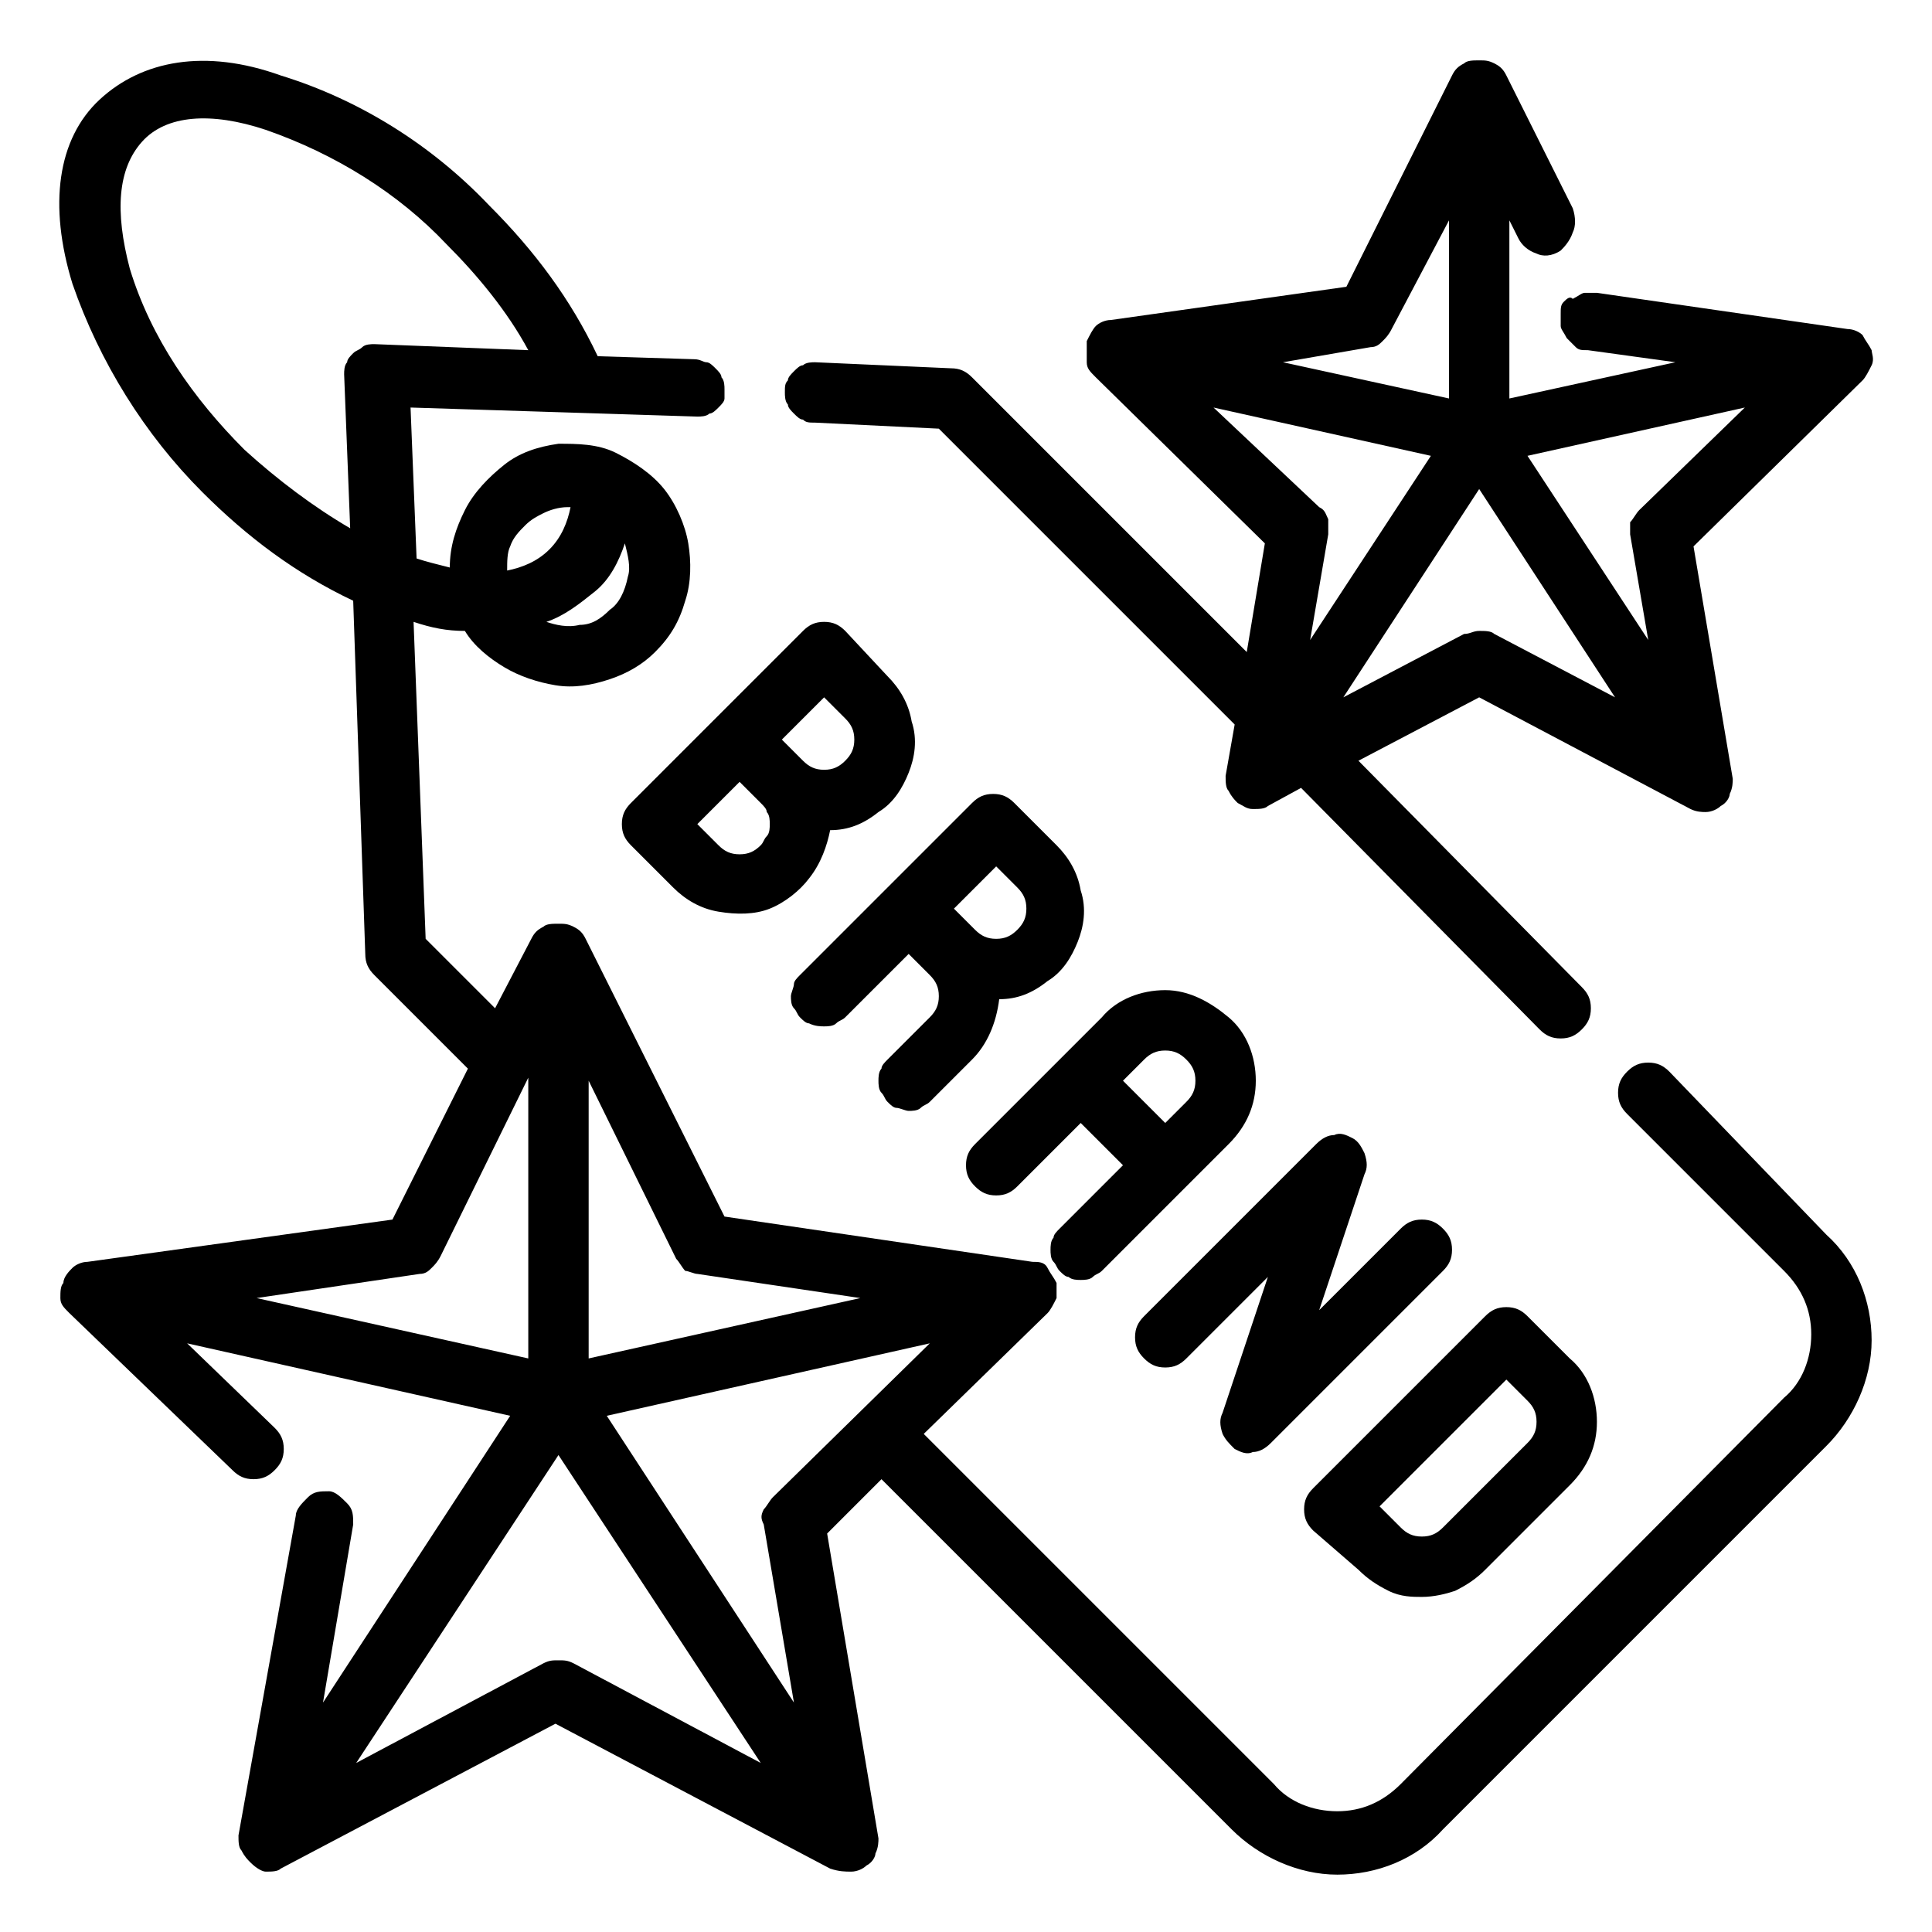
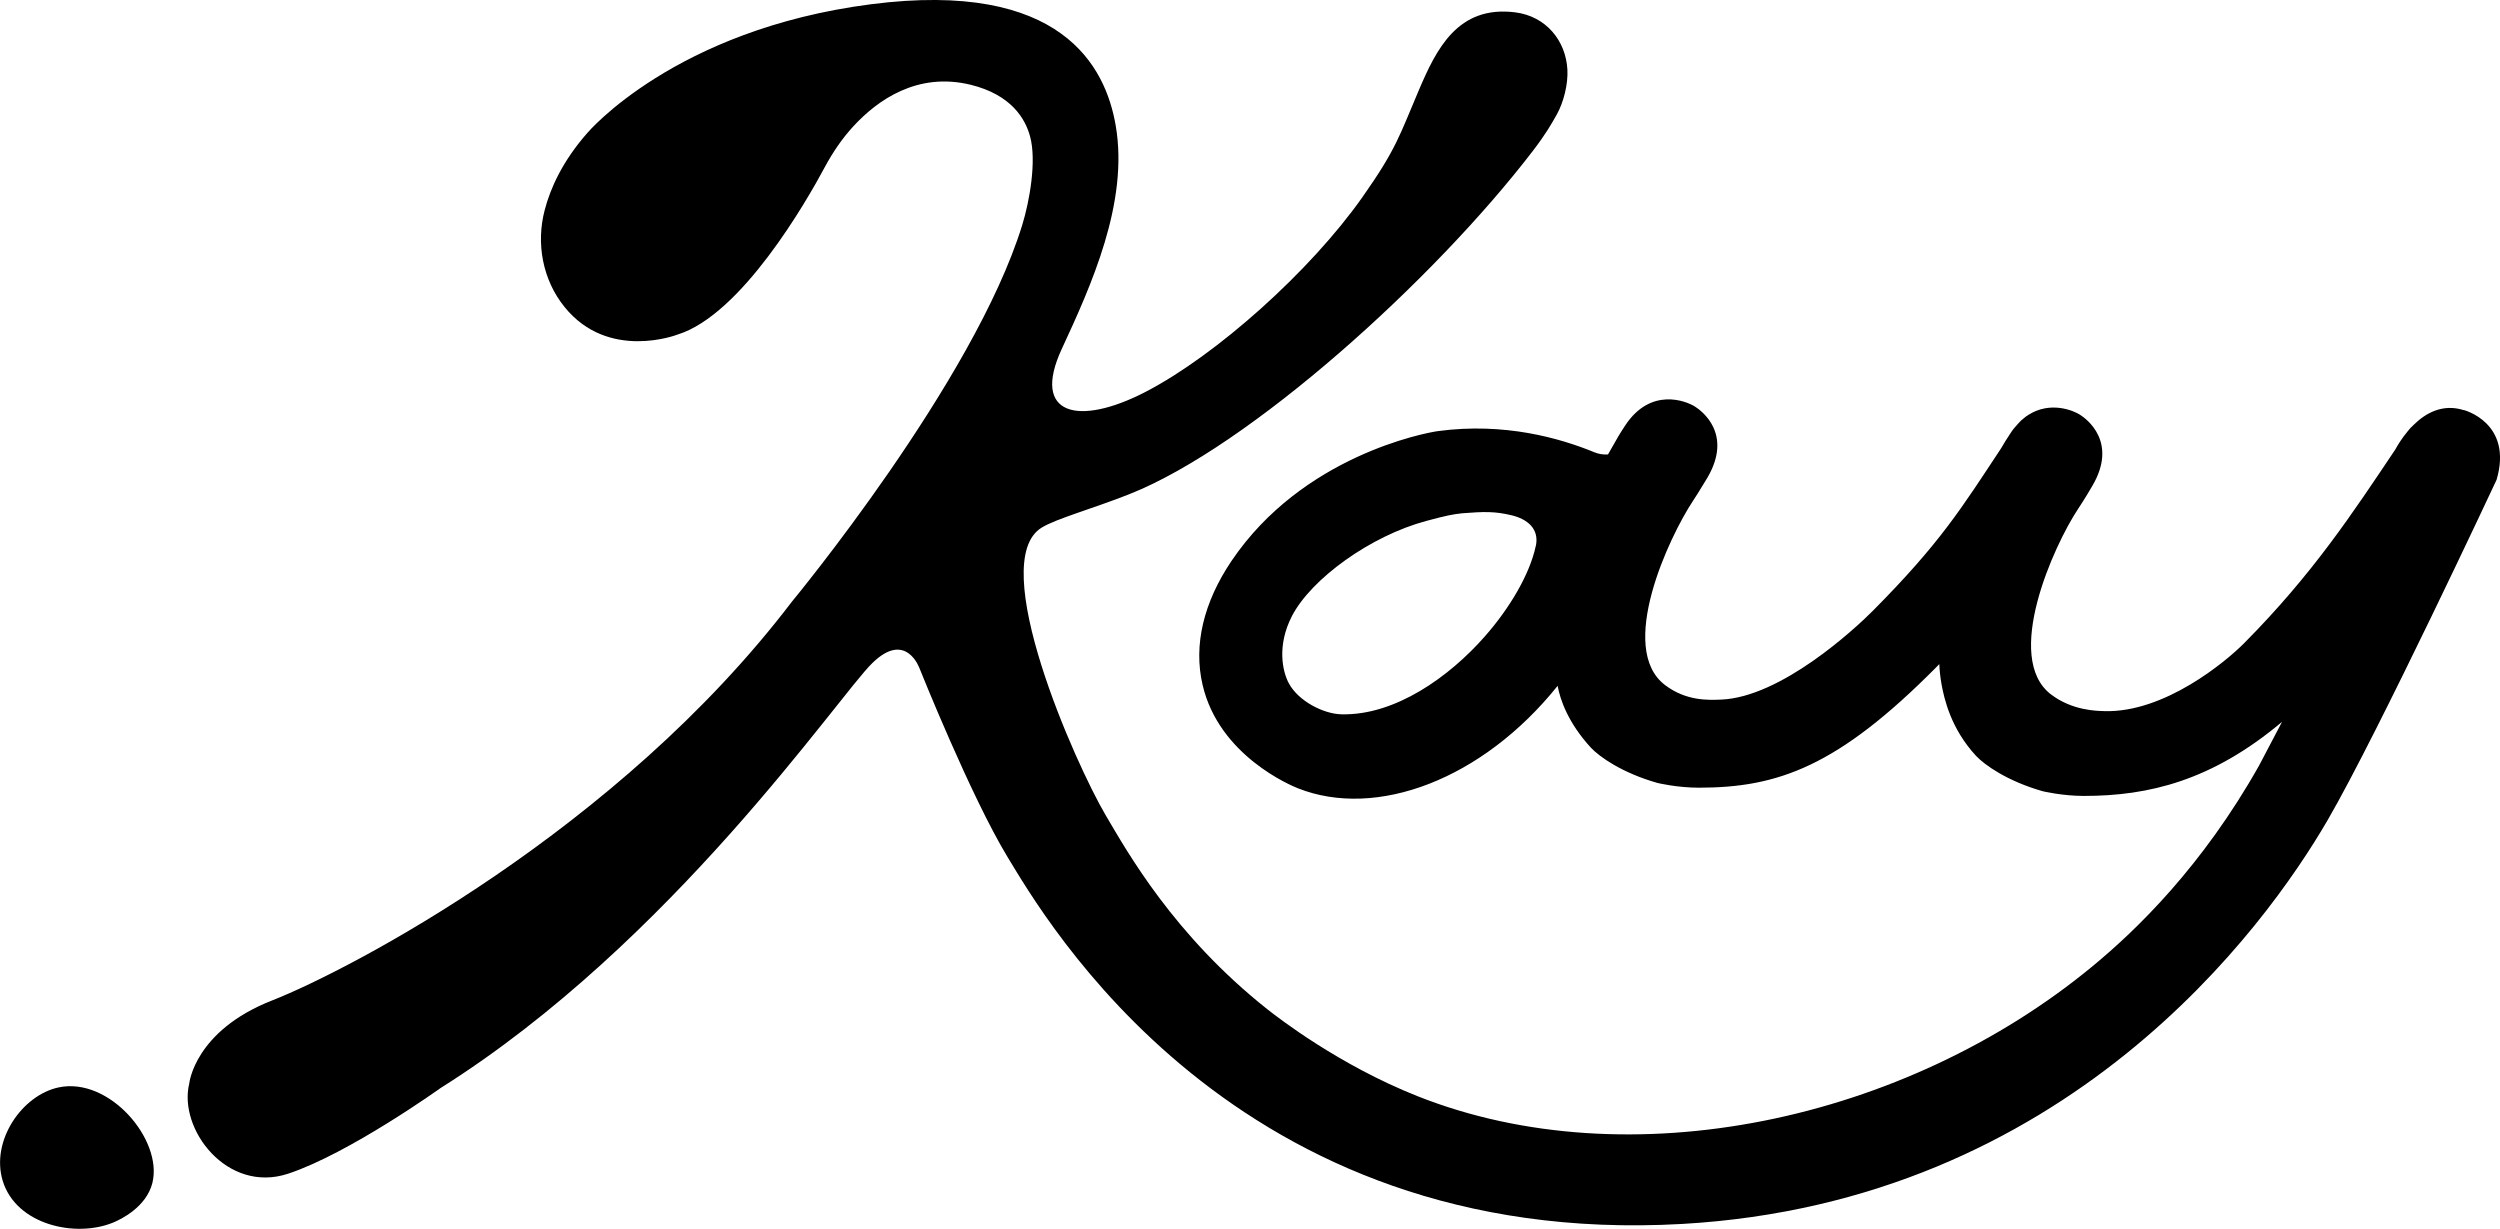
- <svg xmlns="http://www.w3.org/2000/svg" version="1.1" id="Layer_1" x="0px" y="0px" viewBox="0 0 64 64" style="enable-background:new 0 0 64 64;" xml:space="preserve">
-   <defs>
-     <linearGradient id="logo-gradient" x1="50%" y1="0%" x2="50%" y2="100%">
-       <stop offset="0%" stop-color="color-1">
-         <animate attributeName="stop-color" values="#5200ff; #17404e; #5200ff" dur="4s" repeatCount="indefinite" />
-       </stop>
-       <stop offset="50%" stop-color="color-2">
-         <animate attributeName="stop-color" values="#17404e; #5200ff; #17404e" dur="6s" repeatCount="indefinite" />
-       </stop>
-       <stop offset="100%" stop-color="color-3">
-         <animate attributeName="stop-color" values="#5200ff; #17404e; #5200ff" dur="4s" repeatCount="indefinite" />
-       </stop>
-     </linearGradient>
-   </defs>
-   <g fill="url('#logo-gradient')">
-     <path d="M27,14l4.1,0.2l9.8,9.8l-0.3,1.7c0,0.2,0,0.4,0.1,0.5c0.1,0.2,0.2,0.3,0.3,0.4c0.2,0.1,0.3,0.2,0.5,0.2   c0.2,0,0.4,0,0.5-0.1l1.1-0.6l7.9,8c0.2,0.2,0.4,0.3,0.7,0.3c0.3,0,0.5-0.1,0.7-0.3c0.2-0.2,0.3-0.4,0.3-0.7s-0.1-0.5-0.3-0.7   L45,25.2l4-2.1l7,3.7c0.2,0.1,0.4,0.1,0.5,0.1c0.2,0,0.4-0.1,0.5-0.2c0.2-0.1,0.3-0.3,0.3-0.4c0.1-0.2,0.1-0.4,0.1-0.5l-1.3-7.7   l5.6-5.5c0.1-0.1,0.2-0.3,0.3-0.5s0-0.4,0-0.5c-0.1-0.2-0.2-0.3-0.3-0.5c-0.1-0.1-0.3-0.2-0.5-0.2l-8.3-1.2c-0.1,0-0.3,0-0.4,0   c-0.1,0-0.2,0.1-0.4,0.2C52,9.8,51.9,9.9,51.8,10c-0.1,0.1-0.1,0.2-0.1,0.4c0,0.1,0,0.3,0,0.4c0,0.1,0.1,0.2,0.2,0.4   c0.1,0.1,0.2,0.2,0.3,0.3c0.1,0.1,0.2,0.1,0.4,0.1l2.9,0.4L50,13.2V7.3l0.3,0.6c0.1,0.2,0.3,0.4,0.6,0.5c0.2,0.1,0.5,0.1,0.8-0.1   C51.8,8.2,52,8,52.1,7.7c0.1-0.2,0.1-0.5,0-0.8l-2.2-4.4c-0.1-0.2-0.2-0.3-0.4-0.4S49.2,2,49,2c-0.2,0-0.4,0-0.5,0.1   c-0.2,0.1-0.3,0.2-0.4,0.4l-3.5,7l-7.8,1.1c-0.2,0-0.4,0.1-0.5,0.2c-0.1,0.1-0.2,0.3-0.3,0.5C36,11.6,36,11.8,36,12   c0,0.2,0.1,0.3,0.3,0.5l5.6,5.5l-0.6,3.6l-9.1-9.1c-0.2-0.2-0.4-0.3-0.7-0.3L27,12c-0.1,0-0.3,0-0.4,0.1c-0.1,0-0.2,0.1-0.3,0.2   c-0.1,0.1-0.2,0.2-0.2,0.3C26,12.7,26,12.8,26,13c0,0.1,0,0.3,0.1,0.4c0,0.1,0.1,0.2,0.2,0.3c0.1,0.1,0.2,0.2,0.3,0.2   C26.7,14,26.8,14,27,14z M48.5,21l-4,2.1l4.5-6.9l4.5,6.9l-4-2.1c-0.1-0.1-0.3-0.1-0.5-0.1S48.7,21,48.5,21z M54,17.7l0.6,3.5   l-4-6.1l7.2-1.6l-3.5,3.4c-0.1,0.1-0.2,0.3-0.3,0.4C54,17.4,54,17.6,54,17.7L54,17.7z M45.4,11.5c0.2,0,0.3-0.1,0.4-0.2   c0.1-0.1,0.2-0.2,0.3-0.4L48,7.3v5.9l-5.5-1.2L45.4,11.5z M40.2,13.5l7.2,1.6l-4,6.1l0.6-3.5c0-0.2,0-0.3,0-0.5   c-0.1-0.2-0.1-0.3-0.3-0.4L40.2,13.5z" />
-     <path d="M55.3,35.5c-0.2-0.2-0.4-0.3-0.7-0.3c-0.3,0-0.5,0.1-0.7,0.3s-0.3,0.4-0.3,0.7c0,0.3,0.1,0.5,0.3,0.7l5.2,5.2   c0.6,0.6,0.9,1.3,0.9,2.1s-0.3,1.6-0.9,2.1L46.4,59.1c-0.6,0.6-1.3,0.9-2.1,0.9c-0.8,0-1.6-0.3-2.1-0.9L30.6,47.5l4.1-4   c0.1-0.1,0.2-0.3,0.3-0.5c0-0.2,0-0.4,0-0.5c-0.1-0.2-0.2-0.3-0.3-0.5s-0.3-0.2-0.5-0.2L24,40.3l-4.6-9.2c-0.1-0.2-0.2-0.3-0.4-0.4   c-0.2-0.1-0.3-0.1-0.5-0.1s-0.4,0-0.5,0.1c-0.2,0.1-0.3,0.2-0.4,0.4l-1.2,2.3l-2.3-2.3l-0.4-10.5c0.6,0.2,1.1,0.3,1.7,0.3   c0.3,0.5,0.8,0.9,1.3,1.2c0.5,0.3,1.1,0.5,1.7,0.6c0.6,0.1,1.2,0,1.8-0.2c0.6-0.2,1.1-0.5,1.5-0.9c0.5-0.5,0.8-1,1-1.7   c0.2-0.6,0.2-1.3,0.1-1.9c-0.1-0.6-0.4-1.3-0.8-1.8c-0.4-0.5-1-0.9-1.6-1.2c-0.6-0.3-1.3-0.3-1.9-0.3c-0.7,0.1-1.3,0.3-1.8,0.7   c-0.5,0.4-1,0.9-1.3,1.5c-0.3,0.6-0.5,1.2-0.5,1.9c-0.4-0.1-0.8-0.2-1.1-0.3l-0.2-5l9.5,0.3c0.1,0,0.3,0,0.4-0.1   c0.1,0,0.2-0.1,0.3-0.2c0.1-0.1,0.2-0.2,0.2-0.3C24,13.1,24,13,24,12.9c0-0.1,0-0.3-0.1-0.4c0-0.1-0.1-0.2-0.2-0.3   c-0.1-0.1-0.2-0.2-0.3-0.2s-0.2-0.1-0.4-0.1l-3.2-0.1c-0.9-1.9-2.1-3.5-3.6-5c-1.9-2-4.3-3.5-6.9-4.3C6.8,1.6,4.7,2,3.3,3.3   S1.6,6.8,2.4,9.4c0.9,2.6,2.4,5,4.3,6.9c1.5,1.5,3.1,2.7,5,3.6l0.4,11.7c0,0.3,0.1,0.5,0.3,0.7l3.1,3.1l-2.5,5L2.9,41.8   c-0.2,0-0.4,0.1-0.5,0.2c-0.1,0.1-0.3,0.3-0.3,0.5C2,42.6,2,42.8,2,43c0,0.2,0.1,0.3,0.3,0.5l5.4,5.2C7.9,48.9,8.1,49,8.4,49   c0.3,0,0.5-0.1,0.7-0.3c0.2-0.2,0.3-0.4,0.3-0.7c0-0.3-0.1-0.5-0.3-0.7l-2.9-2.8l10.7,2.4l-6.2,9.5l1-5.9c0-0.3,0-0.5-0.2-0.7   c-0.2-0.2-0.4-0.4-0.6-0.4c-0.3,0-0.5,0-0.7,0.2c-0.2,0.2-0.4,0.4-0.4,0.6L7.9,60.8c0,0.2,0,0.4,0.1,0.5c0.1,0.2,0.2,0.3,0.3,0.4   C8.5,61.9,8.7,62,8.8,62c0.2,0,0.4,0,0.5-0.1l9.1-4.8l9.1,4.8C27.8,62,28,62,28.2,62c0.2,0,0.4-0.1,0.5-0.2   c0.2-0.1,0.3-0.3,0.3-0.4c0.1-0.2,0.1-0.4,0.1-0.5l-1.7-10.1l1.8-1.8l11.6,11.6c0.9,0.9,2.2,1.5,3.5,1.5s2.6-0.5,3.5-1.5l12.7-12.7   c0.9-0.9,1.5-2.2,1.5-3.5c0-1.3-0.5-2.6-1.5-3.5L55.3,35.5z M20.2,20.2c-0.3,0.3-0.6,0.5-1,0.5c-0.4,0.1-0.8,0-1.1-0.1   c0.6-0.2,1.1-0.6,1.6-1c0.5-0.4,0.8-1,1-1.6c0.1,0.4,0.2,0.8,0.1,1.1C20.7,19.6,20.5,20,20.2,20.2L20.2,20.2z M17.4,17.4   c0.2-0.2,0.4-0.3,0.6-0.4c0.2-0.1,0.5-0.2,0.8-0.2c0,0,0.1,0,0.1,0c-0.1,0.5-0.3,1-0.7,1.4c-0.4,0.4-0.9,0.6-1.4,0.7   c0-0.3,0-0.6,0.1-0.8C17,17.8,17.2,17.6,17.4,17.4z M8.1,14.9c-1.7-1.7-3.1-3.7-3.8-6C3.8,7,3.9,5.6,4.7,4.7s2.3-1,4.1-0.4   c2.3,0.8,4.4,2.1,6,3.8c1,1,2,2.2,2.7,3.5l-5.1-0.2c-0.1,0-0.3,0-0.4,0.1c-0.1,0.1-0.2,0.1-0.3,0.2c-0.1,0.1-0.2,0.2-0.2,0.3   c-0.1,0.1-0.1,0.3-0.1,0.4l0.2,5.1C10.4,16.8,9.2,15.9,8.1,14.9L8.1,14.9z M23.1,42.2l5.4,0.8l-9,2v-9.2l2.9,5.9   c0.1,0.1,0.2,0.3,0.3,0.4C22.8,42.1,23,42.2,23.1,42.2z M8.5,43l5.4-0.8c0.2,0,0.3-0.1,0.4-0.2c0.1-0.1,0.2-0.2,0.3-0.4l2.9-5.9V45   L8.5,43z M18,55.1l-6.2,3.3l6.7-10.2l6.7,10.2L19,55.1C18.8,55,18.7,55,18.5,55S18.2,55,18,55.1L18,55.1z M25.3,50.5l1,5.9   l-6.2-9.5l10.7-2.4l-5.2,5.1c-0.1,0.1-0.2,0.3-0.3,0.4C25.2,50.2,25.2,50.3,25.3,50.5L25.3,50.5z" />
-     <g>
-       <path d="M27.5,27.5c0.6,0,1.1-0.2,1.6-0.6c0.5-0.3,0.8-0.8,1-1.3c0.2-0.5,0.3-1.1,0.1-1.7c-0.1-0.6-0.4-1.1-0.8-1.5L28,20.9    c-0.2-0.2-0.4-0.3-0.7-0.3c-0.3,0-0.5,0.1-0.7,0.3l-5.7,5.7c-0.2,0.2-0.3,0.4-0.3,0.7c0,0.3,0.1,0.5,0.3,0.7l1.4,1.4    c0.4,0.4,0.9,0.7,1.5,0.8c0.6,0.1,1.2,0.1,1.7-0.1c0.5-0.2,1-0.6,1.3-1C27.2,28.6,27.4,28,27.5,27.5L27.5,27.5z M27.3,23.1    l0.7,0.7c0.2,0.2,0.3,0.4,0.3,0.7c0,0.3-0.1,0.5-0.3,0.7c-0.2,0.2-0.4,0.3-0.7,0.3c-0.3,0-0.5-0.1-0.7-0.3l-0.7-0.7L27.3,23.1z     M25.2,28c-0.2,0.2-0.4,0.3-0.7,0.3S24,28.2,23.8,28l-0.7-0.7l1.4-1.4l0.7,0.7c0.1,0.1,0.2,0.2,0.2,0.3c0.1,0.1,0.1,0.3,0.1,0.4    c0,0.1,0,0.3-0.1,0.4C25.3,27.8,25.3,27.9,25.2,28L25.2,28z" />
-       <path d="M29.4,35.1c-0.1,0.1-0.2,0.2-0.2,0.3c-0.1,0.1-0.1,0.3-0.1,0.4c0,0.1,0,0.3,0.1,0.4c0.1,0.1,0.1,0.2,0.2,0.3    c0.1,0.1,0.2,0.2,0.3,0.2s0.3,0.1,0.4,0.1c0.1,0,0.3,0,0.4-0.1c0.1-0.1,0.2-0.1,0.3-0.2l1.4-1.4c0.5-0.5,0.8-1.2,0.9-2    c0.6,0,1.1-0.2,1.6-0.6c0.5-0.3,0.8-0.8,1-1.3c0.2-0.5,0.3-1.1,0.1-1.7c-0.1-0.6-0.4-1.1-0.8-1.5l-1.4-1.4    c-0.2-0.2-0.4-0.3-0.7-0.3c-0.3,0-0.5,0.1-0.7,0.3l-5.7,5.7c-0.1,0.1-0.2,0.2-0.2,0.3s-0.1,0.3-0.1,0.4c0,0.1,0,0.3,0.1,0.4    c0.1,0.1,0.1,0.2,0.2,0.3c0.1,0.1,0.2,0.2,0.3,0.2C27,34,27.2,34,27.3,34c0.1,0,0.3,0,0.4-0.1c0.1-0.1,0.2-0.1,0.3-0.2l2.1-2.1    l0.7,0.7c0.2,0.2,0.3,0.4,0.3,0.7c0,0.3-0.1,0.5-0.3,0.7L29.4,35.1z M33,28.7l0.7,0.7c0.2,0.2,0.3,0.4,0.3,0.7s-0.1,0.5-0.3,0.7    c-0.2,0.2-0.4,0.3-0.7,0.3s-0.5-0.1-0.7-0.3l-0.7-0.7L33,28.7z" />
-       <path d="M35.1,40.7c-0.1,0.1-0.2,0.2-0.2,0.3c-0.1,0.1-0.1,0.3-0.1,0.4c0,0.1,0,0.3,0.1,0.4c0.1,0.1,0.1,0.2,0.2,0.3    c0.1,0.1,0.2,0.2,0.3,0.2c0.1,0.1,0.3,0.1,0.4,0.1c0.1,0,0.3,0,0.4-0.1c0.1-0.1,0.2-0.1,0.3-0.2l4.2-4.2c0.6-0.6,0.9-1.3,0.9-2.1    c0-0.8-0.3-1.6-0.9-2.1c-0.6-0.5-1.3-0.9-2.1-0.9c-0.8,0-1.6,0.3-2.1,0.9l-4.2,4.2c-0.2,0.2-0.3,0.4-0.3,0.7    c0,0.3,0.1,0.5,0.3,0.7c0.2,0.2,0.4,0.3,0.7,0.3c0.3,0,0.5-0.1,0.7-0.3l2.1-2.1l1.4,1.4L35.1,40.7z M37.2,35.8l0.7-0.7    c0.2-0.2,0.4-0.3,0.7-0.3c0.3,0,0.5,0.1,0.7,0.3c0.2,0.2,0.3,0.4,0.3,0.7c0,0.3-0.1,0.5-0.3,0.7l-0.7,0.7L37.2,35.8z" />
-       <path d="M40.9,48c0.2,0.1,0.4,0.2,0.6,0.1c0.2,0,0.4-0.1,0.6-0.3l5.7-5.7c0.2-0.2,0.3-0.4,0.3-0.7c0-0.3-0.1-0.5-0.3-0.7    c-0.2-0.2-0.4-0.3-0.7-0.3s-0.5,0.1-0.7,0.3l-2.7,2.7l1.5-4.5c0.1-0.2,0.1-0.4,0-0.7c-0.1-0.2-0.2-0.4-0.4-0.5    c-0.2-0.1-0.4-0.2-0.6-0.1c-0.2,0-0.4,0.1-0.6,0.3l-5.7,5.7c-0.2,0.2-0.3,0.4-0.3,0.7s0.1,0.5,0.3,0.7c0.2,0.2,0.4,0.3,0.7,0.3    s0.5-0.1,0.7-0.3l2.7-2.7l-1.5,4.5c-0.1,0.2-0.1,0.4,0,0.7C40.6,47.7,40.7,47.8,40.9,48z" />
-       <path d="M45,52c0.3,0.3,0.6,0.5,1,0.7c0.4,0.2,0.8,0.2,1.1,0.2c0.4,0,0.8-0.1,1.1-0.2c0.4-0.2,0.7-0.4,1-0.7l2.8-2.8    c0.6-0.6,0.9-1.3,0.9-2.1c0-0.8-0.3-1.6-0.9-2.1l-1.4-1.4c-0.2-0.2-0.4-0.3-0.7-0.3c-0.3,0-0.5,0.1-0.7,0.3l-5.7,5.7    c-0.2,0.2-0.3,0.4-0.3,0.7c0,0.3,0.1,0.5,0.3,0.7L45,52z M49.9,45.7l0.7,0.7c0.2,0.2,0.3,0.4,0.3,0.7c0,0.3-0.1,0.5-0.3,0.7    l-2.8,2.8c-0.2,0.2-0.4,0.3-0.7,0.3c-0.3,0-0.5-0.1-0.7-0.3l-0.7-0.7L49.9,45.7z" />
-     </g>
-   </g>
+ <svg xmlns="http://www.w3.org/2000/svg" id="Layer_1" data-name="Layer 1" viewBox="0 0 212.55 104.47">
+   <path d="M130.57,46.42c-.51,2.42-2.24,5.32-4.34,7.7-2.98,3.39-7.6,6.73-12.19,6.61-1.55-.04-3.66-1.14-4.46-2.63-.54-.99-1.04-3.21.27-5.74,1.64-3.15,6.67-6.81,11.45-8.08,1.71-.46,2.21-.55,3-.64,1.9-.15,2.79-.17,4.22.17,1.33.32,2.36,1.14,2.06,2.6M209.47,34.87c-1.8-.57-3.25.25-4.28,1.27-.17.15-.34.33-.49.53-.5.6-.86,1.19-1.06,1.56-3.6,5.36-7,10.57-12.86,16.47-1.51,1.52-6.73,5.9-11.84,5.76-.68-.02-2.74-.04-4.55-1.41-4.12-3.11.23-12.68,2.28-15.77.08-.12.6-.9,1.22-1.97,2.2-3.74-.51-5.71-1.05-6.05-.58-.37-2.52-1.17-4.38.01-.07.04-.14.09-.21.14-.03.02-.07.05-.1.08-.22.16-.41.34-.59.55-.22.24-.44.49-.64.81-.34.52-.49.75-.79,1.27-3.37,5.1-5.18,8.05-10.9,13.81-1.51,1.52-7.8,7.35-12.91,7.55-1.05.04-2.94.14-4.75-1.23-4.12-3.11.32-12.58,2.37-15.67.08-.12.59-.9,1.22-1.96,2.2-3.75-.51-5.71-1.05-6.05-.75-.48-3.75-1.68-5.92,1.58-.53.81-.6.93-1.48,2.49-.39.02-.78-.03-1.16-.19-2.95-1.21-7.65-2.55-13.28-1.8-1.17.16-11.55,2.14-17.56,11.03-2.39,3.54-3.25,7.18-2.47,10.53,1.39,6.05,7.58,8.6,8.11,8.81,6.66,2.64,15.68-.73,22.08-8.71h0c.22,1.21.91,3.17,2.83,5.26.72.77,2.66,2.15,5.67,3,0,0,1.66.4,3.5.4,6.74,0,11.83-1.81,20.19-10.24.09-.09.17-.18.26-.27.02.53.08,1.1.19,1.72.22,1.2.78,3.76,2.93,6.08.72.77,2.65,2.15,5.67,3.01,0,0,1.66.4,3.5.4,5.49,0,10.88-1.28,16.85-6.3,0,0,0,0,0,0l-1.96,3.73c-4.83,8.57-10.41,13.96-14.14,17.04-15.99,13.21-39.46,18.18-57.42,11.05-6.65-2.64-11.82-6.65-12.72-7.36-8-6.33-11.95-13.43-13.77-16.51-2.6-4.41-10.2-21.54-5.45-24.46,1.23-.76,4.42-1.64,7.47-2.85,10.18-4.04,25.86-18.17,34.3-29.19,1.09-1.42,1.57-2.27,2.02-3.07.59-1.05.98-2.6.91-3.84-.14-2.48-1.84-4.53-4.43-4.86-4.91-.62-6.72,3.15-8.21,6.64-1.61,3.77-1.88,4.95-4.8,9.09-4.45,6.31-12.42,13.42-18.41,16.53-5.71,2.96-9.76,2.02-7.14-3.64,2.49-5.37,5.71-12.45,4.59-18.98-.86-5.05-4.61-12.41-20.8-10.33-16.72,2.15-24.13,10.95-24.13,10.95-2.11,2.4-3.14,4.7-3.62,6.55-.75,2.85-.17,5.94,1.68,8.23,3.73,4.64,9.6,2.36,9.6,2.36,5.45-1.68,10.98-11.33,12.55-14.27.67-1.24,1.46-2.41,2.42-3.45,2.02-2.19,5.41-4.64,9.98-3.52,3.43.85,4.63,2.87,5.04,4.4.56,2.07-.04,5.47-.67,7.52-4.1,13.33-19.58,32.02-19.58,32.02-14.79,19.43-37.6,31.32-44.2,33.91-6.6,2.59-7.04,7.06-7.04,7.06-.95,3.87,3.21,9.38,8.4,7.67,5.18-1.71,12.96-7.28,12.96-7.28,19.68-12.38,33.81-33.31,36.71-36.13,2.89-2.83,4.03.47,4.03.47,0,0,4.34,10.85,7.47,16.01,3.14,5.15,19.24,33.36,57.35,31.2,32.72-1.86,49.59-25.22,54.89-34.34,4.28-7.37,14.36-28.93,14.36-28.93,1.42-4.85-2.79-5.93-2.79-5.93" />
+   <path d="M12.96,100.55c.89-3.64-3.66-9.01-7.97-8.1-3.12.66-5.79,4.54-4.76,7.94,1.14,3.75,6.2,4.88,9.42,3.54.59-.25,2.79-1.28,3.31-3.37" />
</svg>
